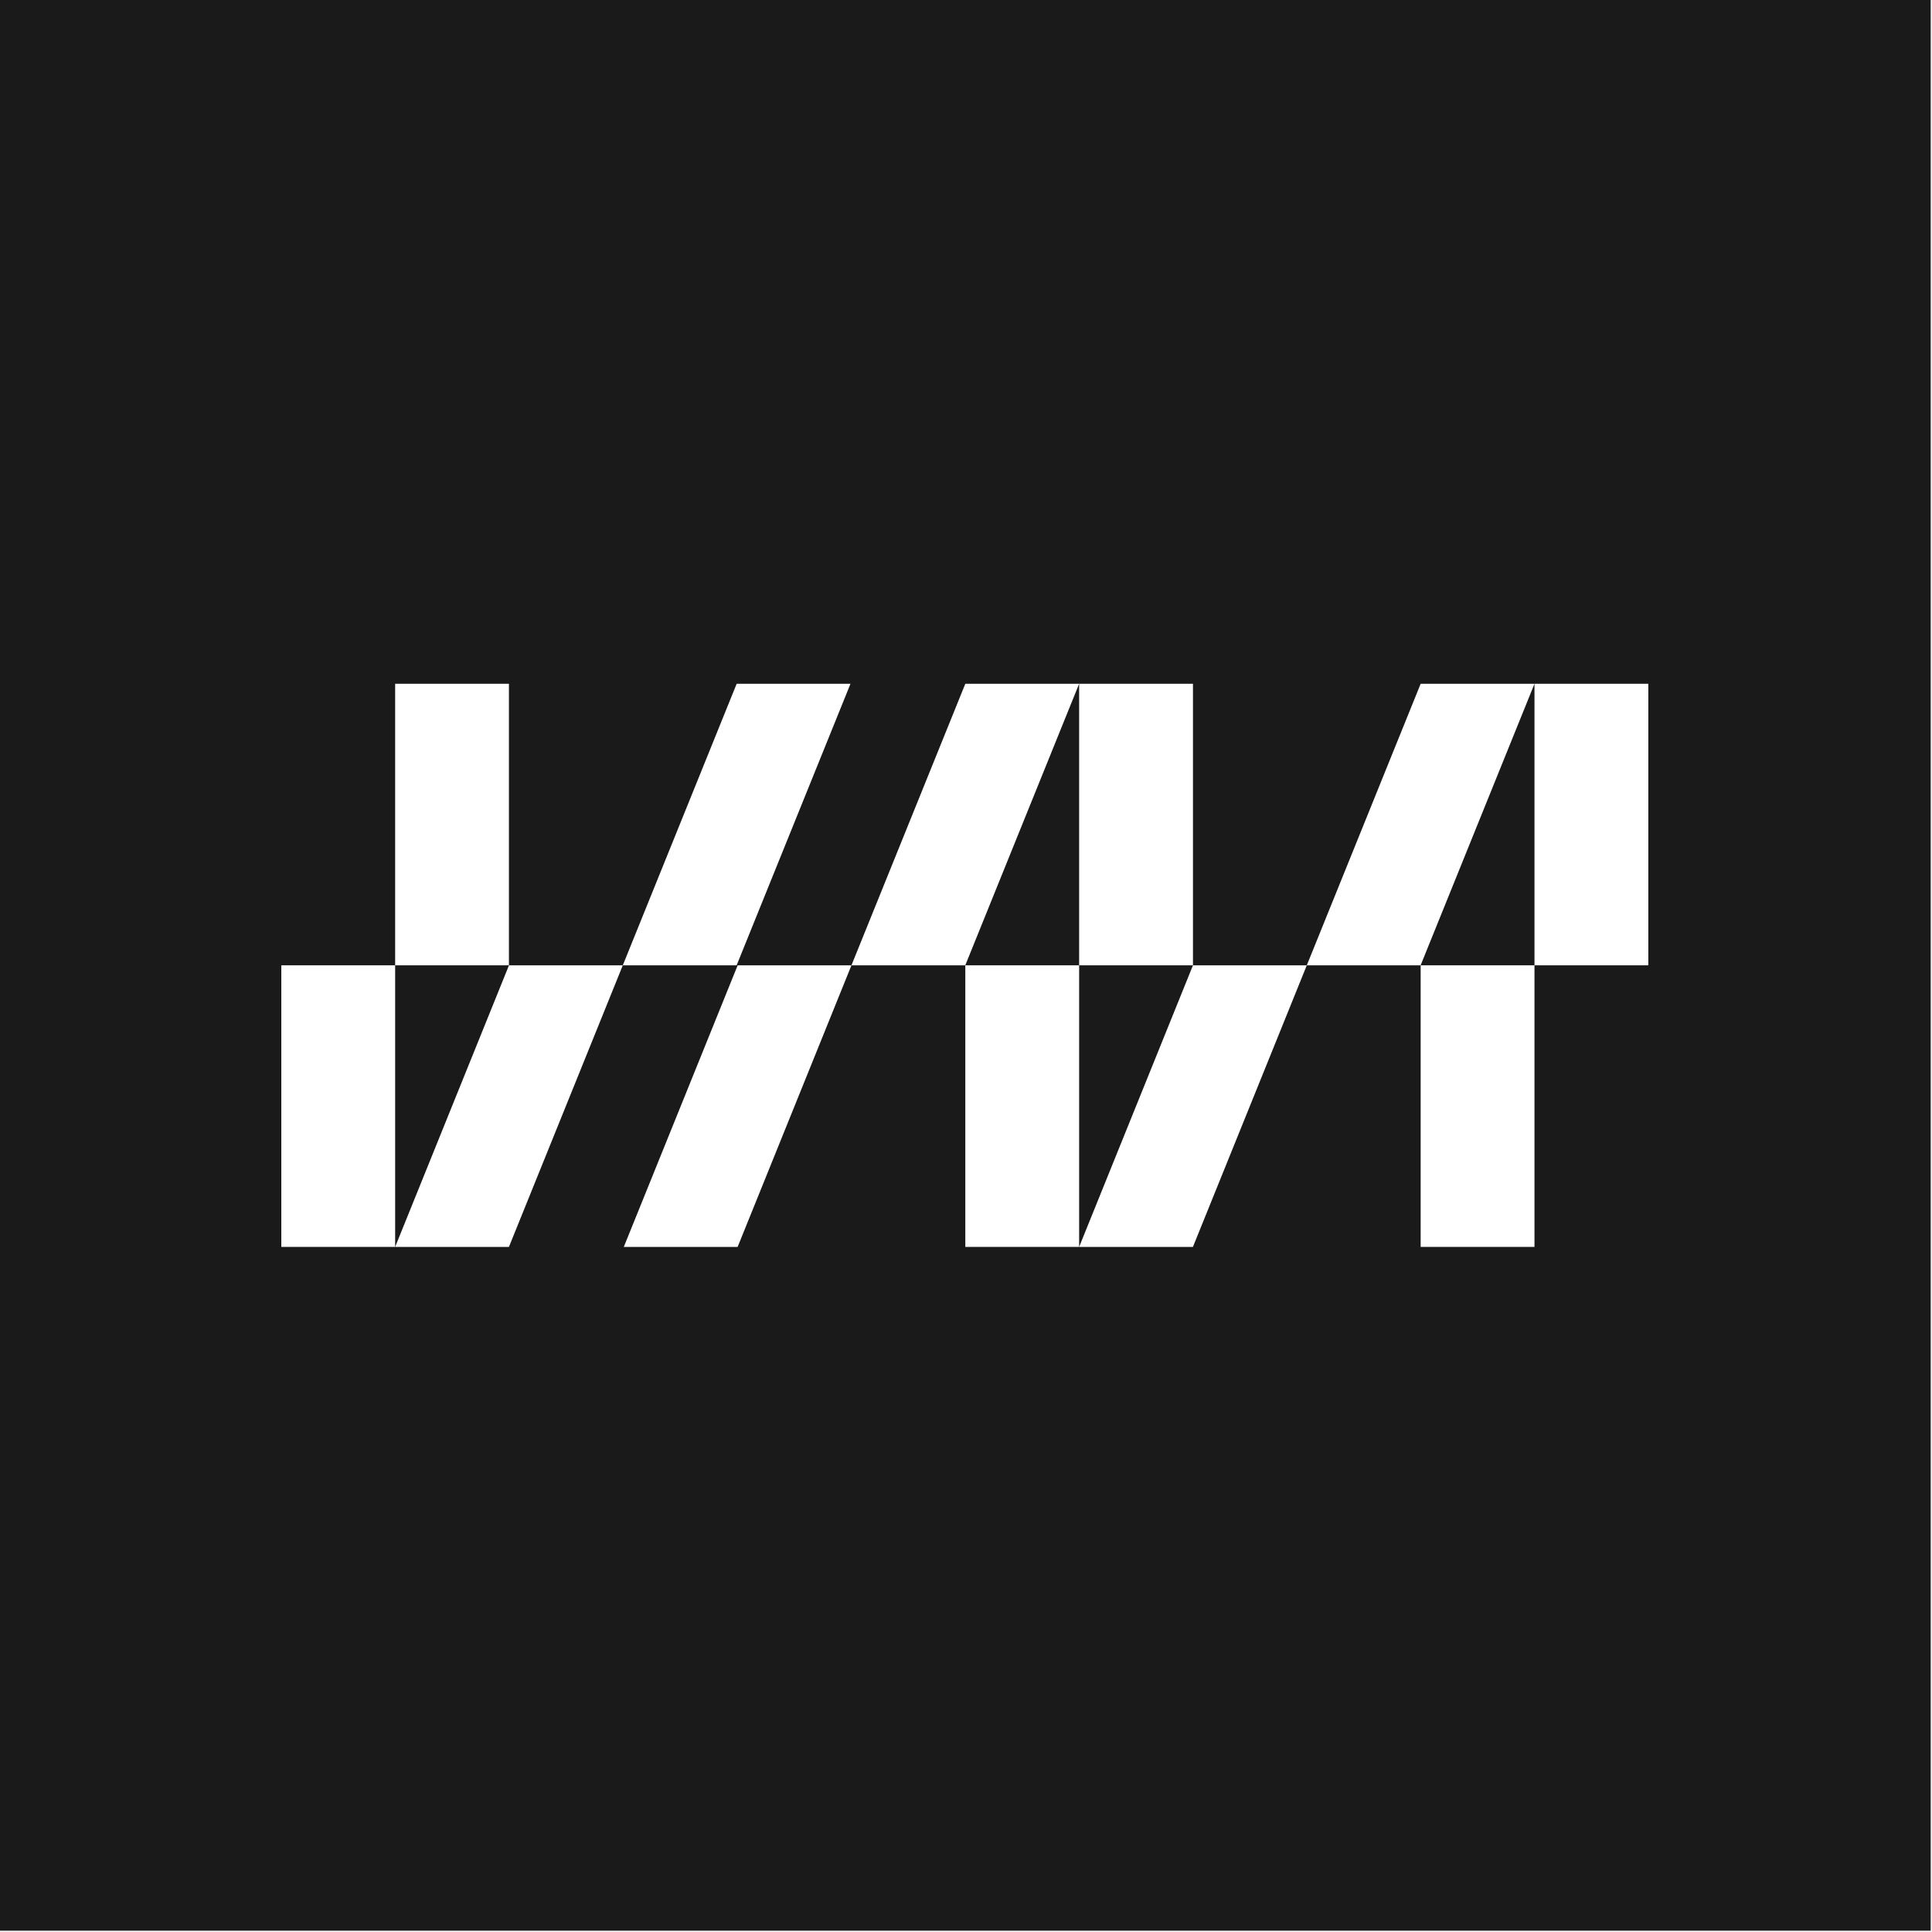
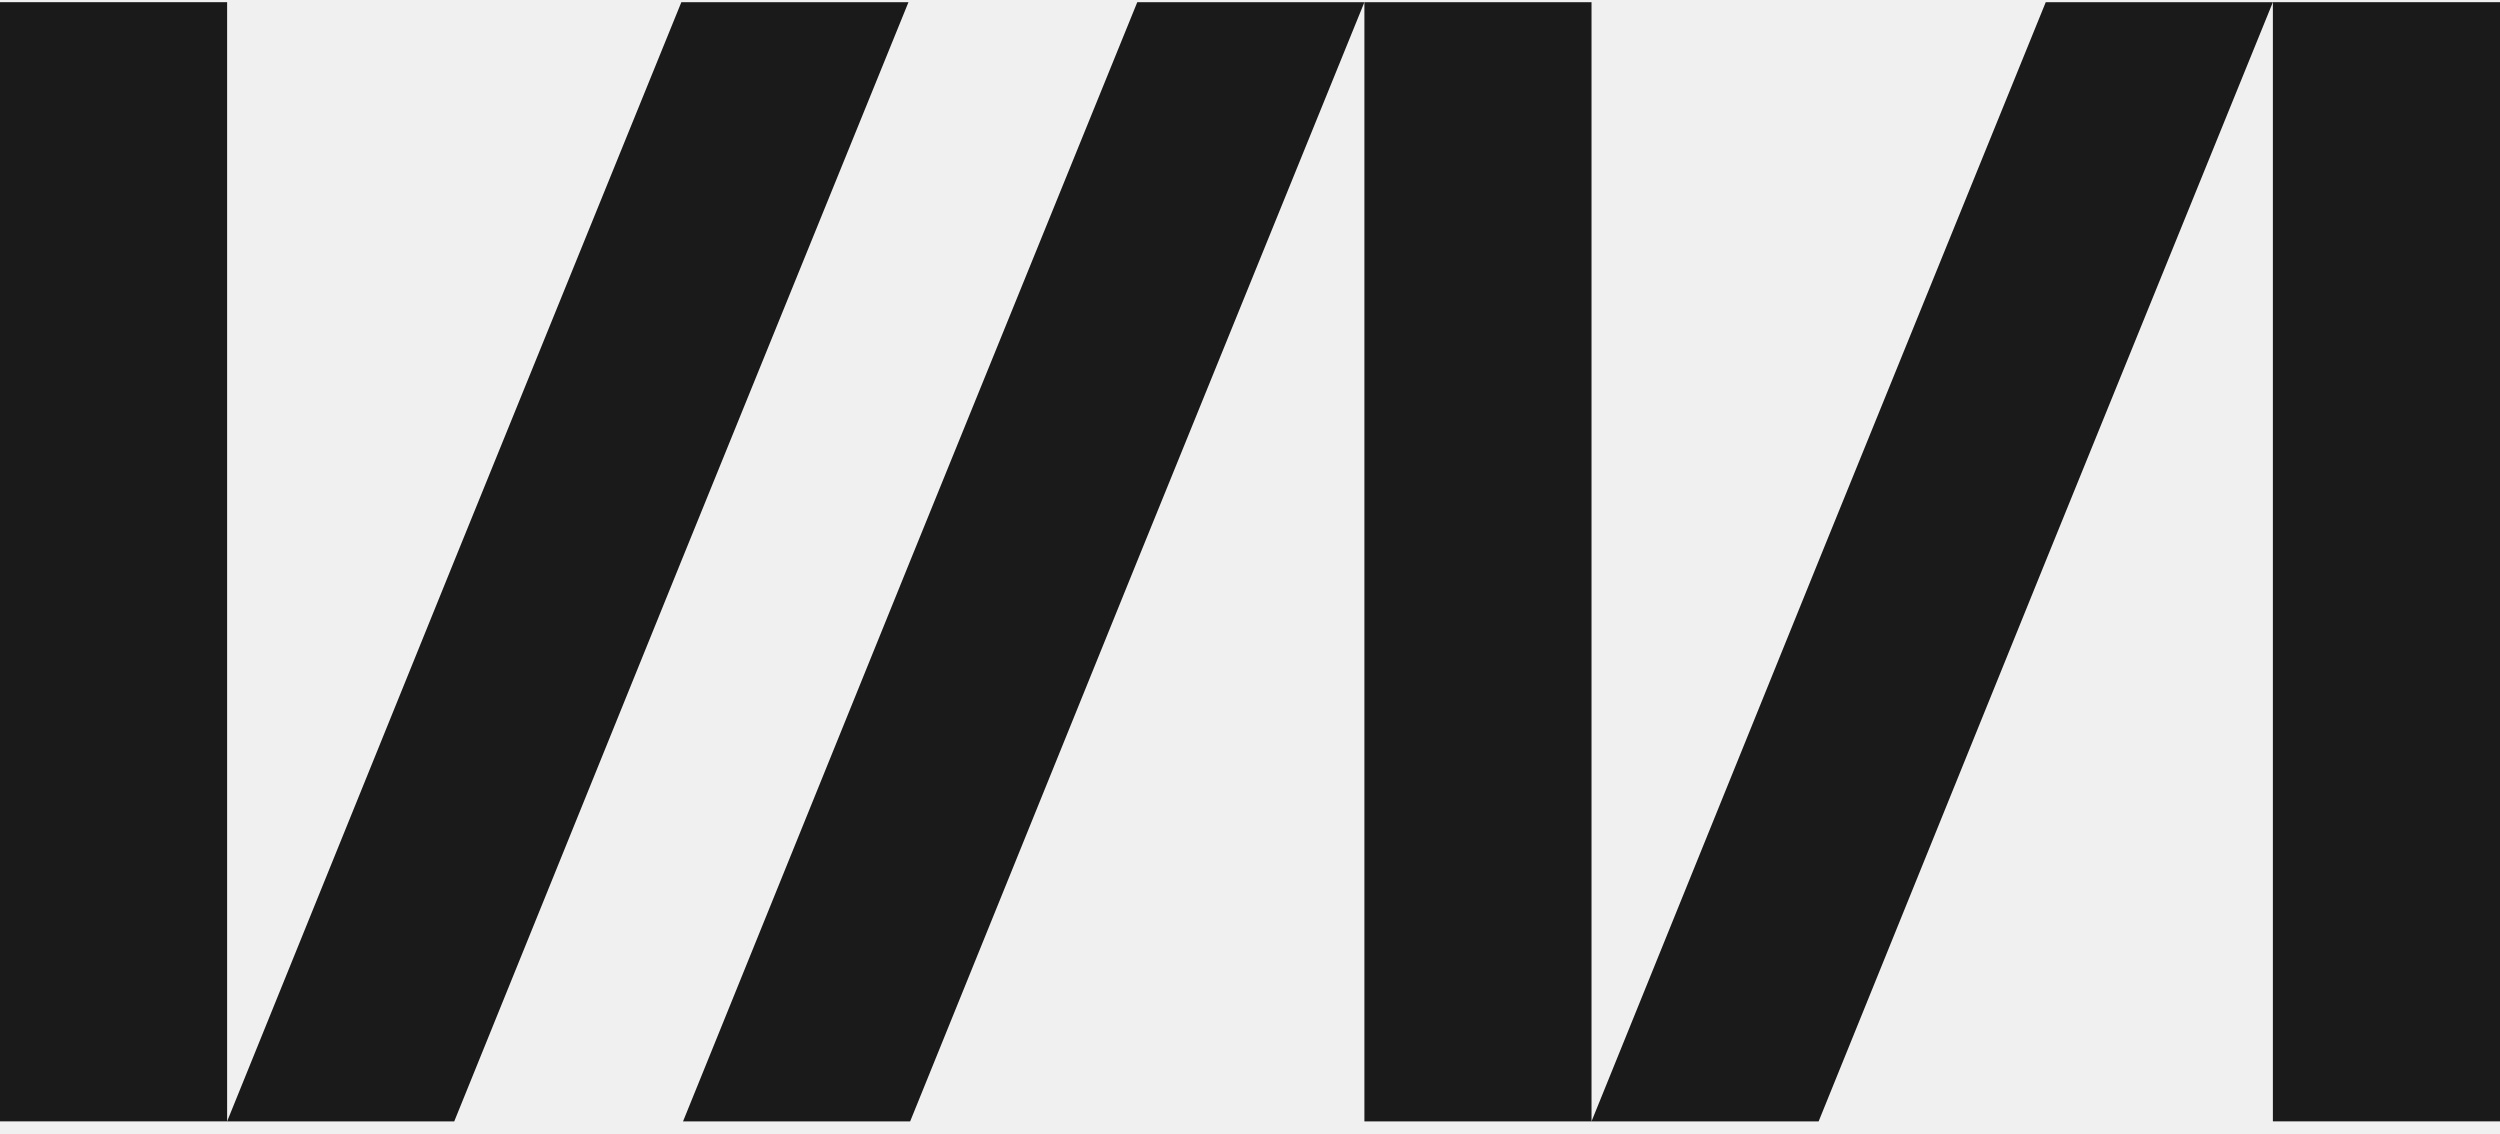
- <svg xmlns="http://www.w3.org/2000/svg" width="424" height="424" viewBox="0 0 424 424" fill="none">
-   <g clip-path="url(#clip0_8_100)">
-     <path d="M423.71 0H0V423.71H423.71V0Z" fill="#1A1A1A" />
-     <path d="M86.72 211.85V273.65H61.74V211.85" fill="white" />
-     <path d="M86.72 211.85V150.06H111.69V211.85" fill="white" />
-     <path d="M86.72 273.65L111.7 211.85H136.68L111.69 273.65" fill="white" />
-     <path d="M136.68 211.85L161.67 150.06H186.65L161.66 211.85" fill="white" />
-     <path d="M336.76 211.85V150.06H361.74V211.85" fill="white" />
-     <path d="M336.76 211.85V273.65H311.78V211.85" fill="white" />
-     <path d="M336.76 150.06L311.77 211.85H286.79L311.78 150.06" fill="white" />
-     <path d="M286.79 211.85L261.8 273.65H236.83L261.81 211.85" fill="white" />
-     <path d="M236.83 211.85V150.06H261.81V211.85" fill="white" />
-     <path d="M236.83 211.85V273.65H211.85V211.85" fill="white" />
-     <path d="M236.83 150.06L211.84 211.85H186.86L211.85 150.06" fill="white" />
-     <path d="M186.86 211.85L161.88 273.65H136.9L161.89 211.85" fill="white" />
-   </g>
-   <defs>
-     <clipPath id="clip0_8_100">
-       <rect width="423.71" height="423.71" fill="white" />
-     </clipPath>
-   </defs>
+ <svg xmlns="http://www.w3.org/2000/svg" width="172" height="78" viewBox="0 0 172 78" fill="none">
+   <path d="M15.626 0.15H0V77.15H15.626V0.15Z" fill="#1A1A1A" />
+   <path d="M46.877 0.15L31.252 38.592L15.626 77.15H31.252L46.877 38.592L62.503 0.15H46.877Z" fill="#1A1A1A" />
+   <path d="M156.374 0.15V77.15H172V0.15H156.374Z" fill="#1A1A1A" />
+   <path d="M125.122 38.592L109.497 77.15V0.15H93.871V77.15H109.497H125.122L140.748 38.592L156.374 0.15H140.748L125.122 38.592Z" fill="#1A1A1A" />
+   <path d="M62.619 38.592L46.993 77.15H62.619L78.245 38.592L93.871 0.15H78.245L62.619 38.592Z" fill="#1A1A1A" />
</svg>
